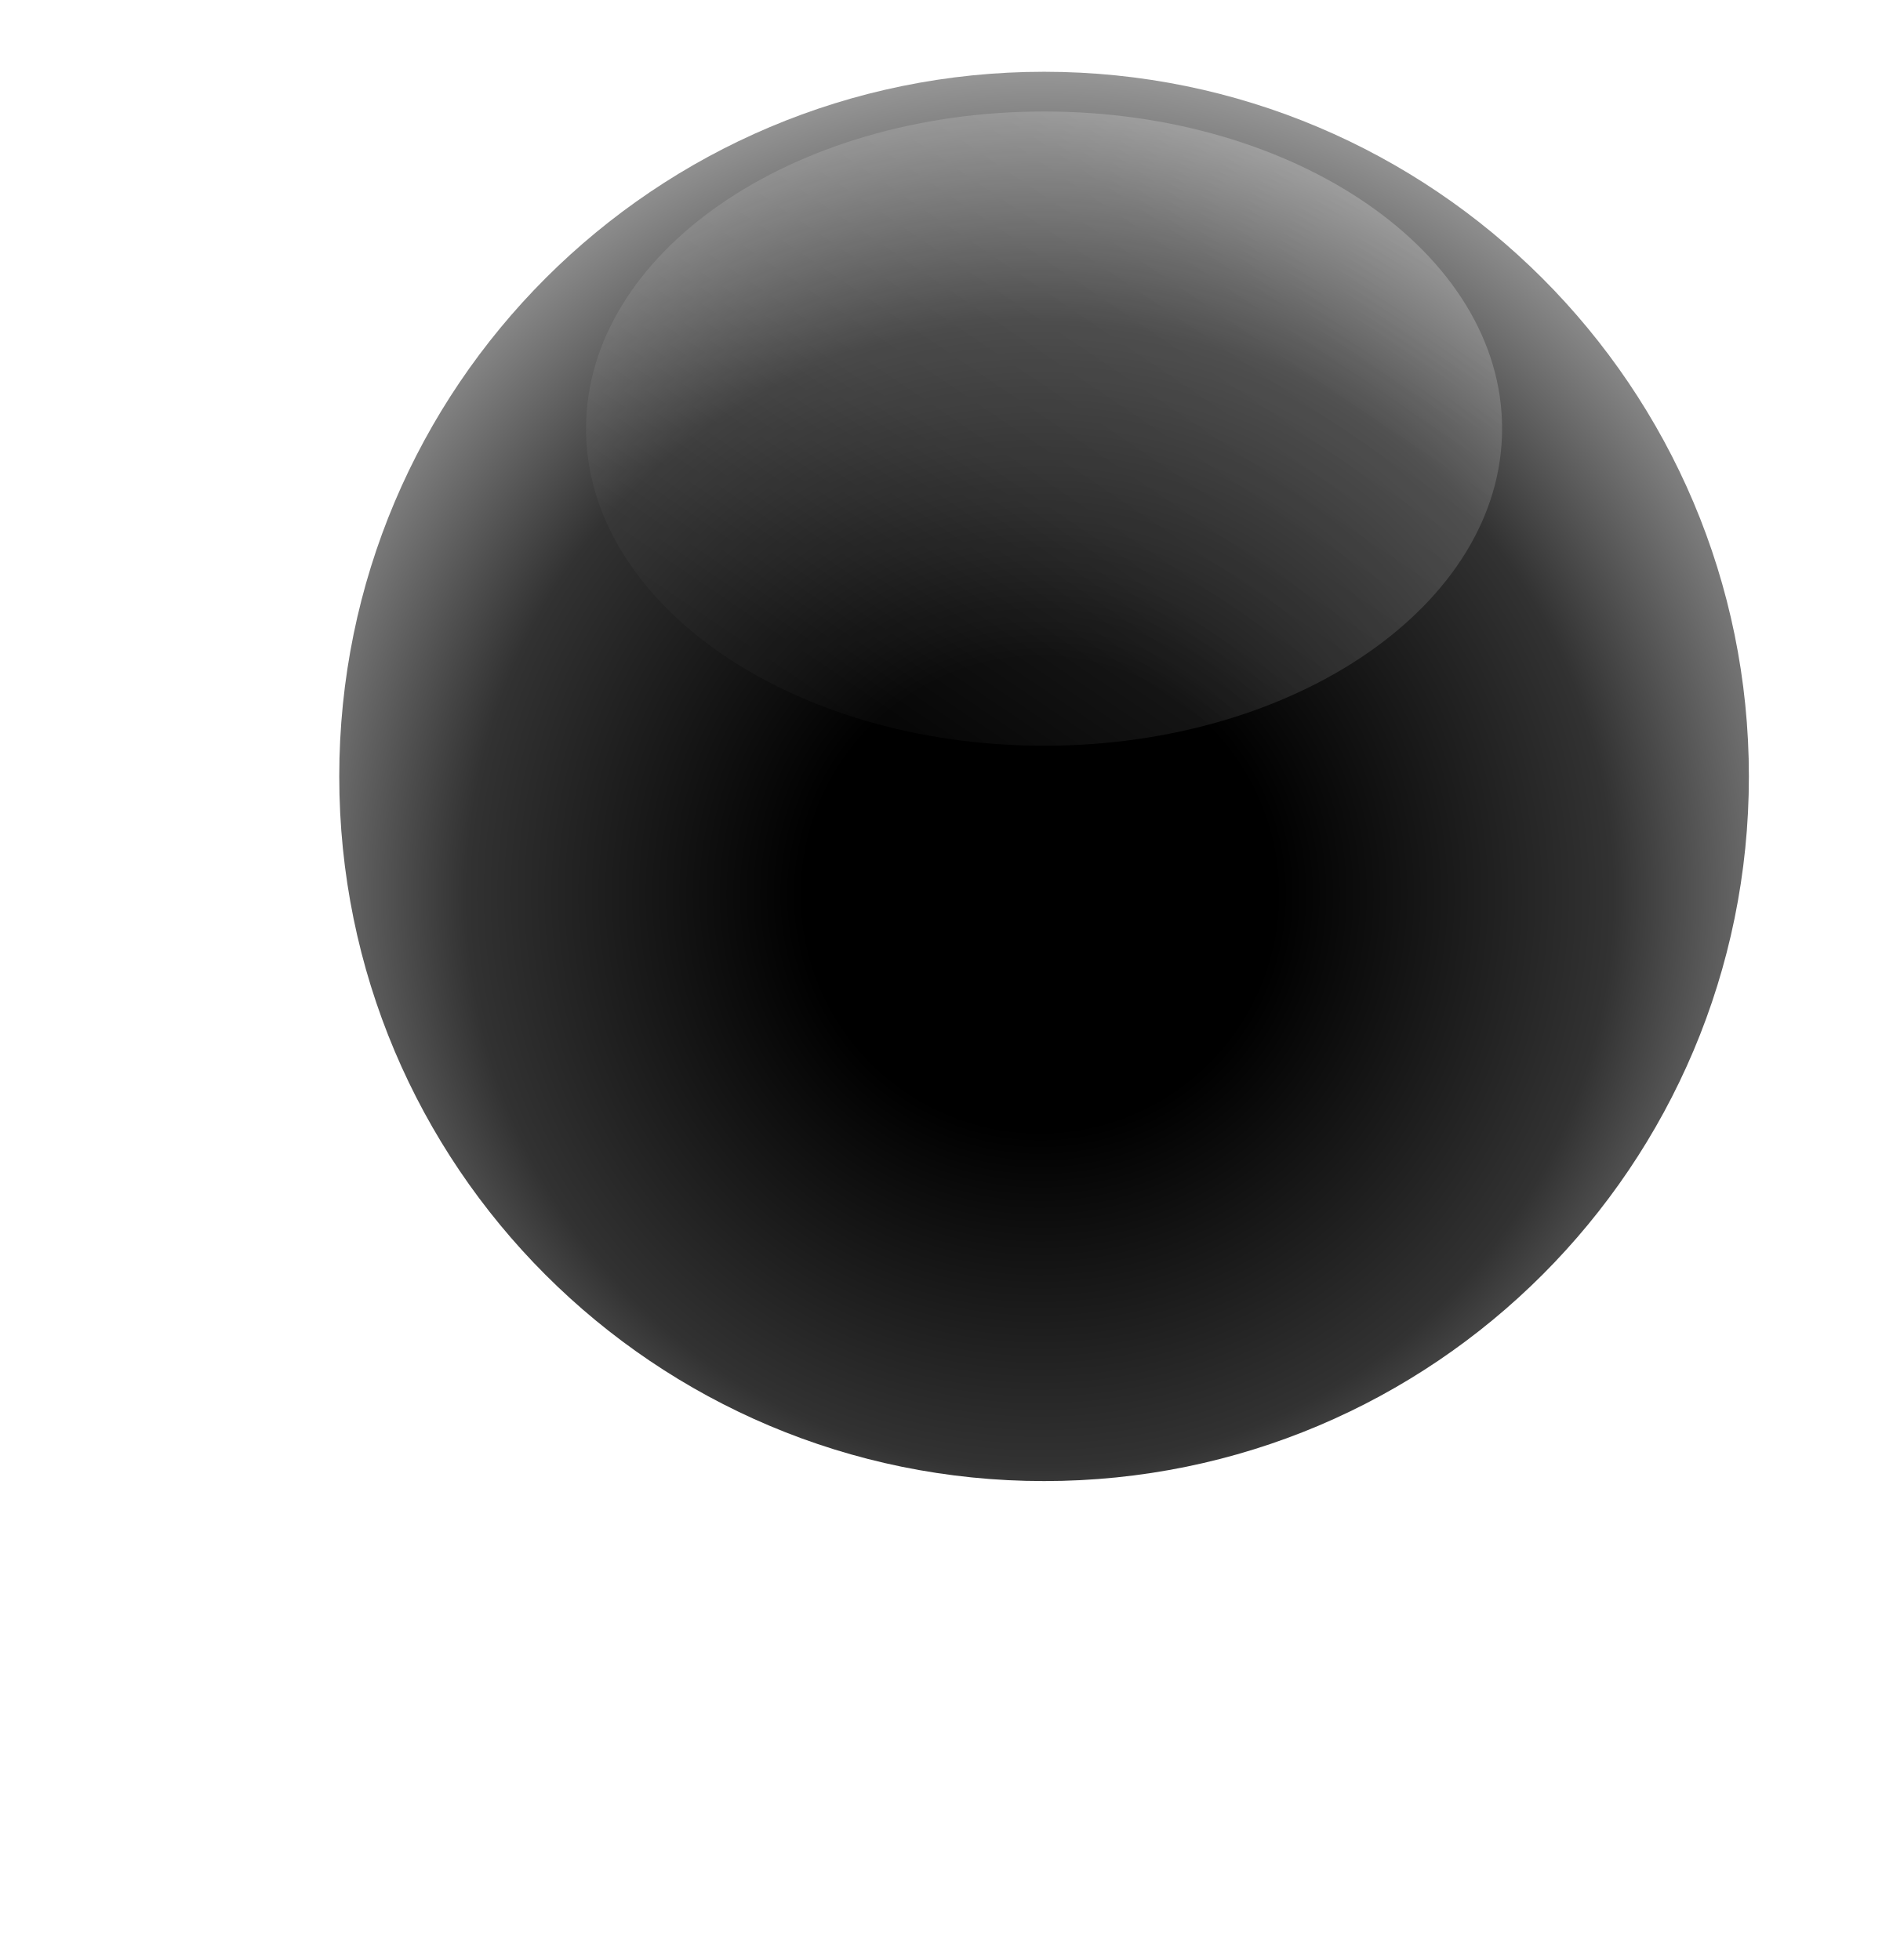
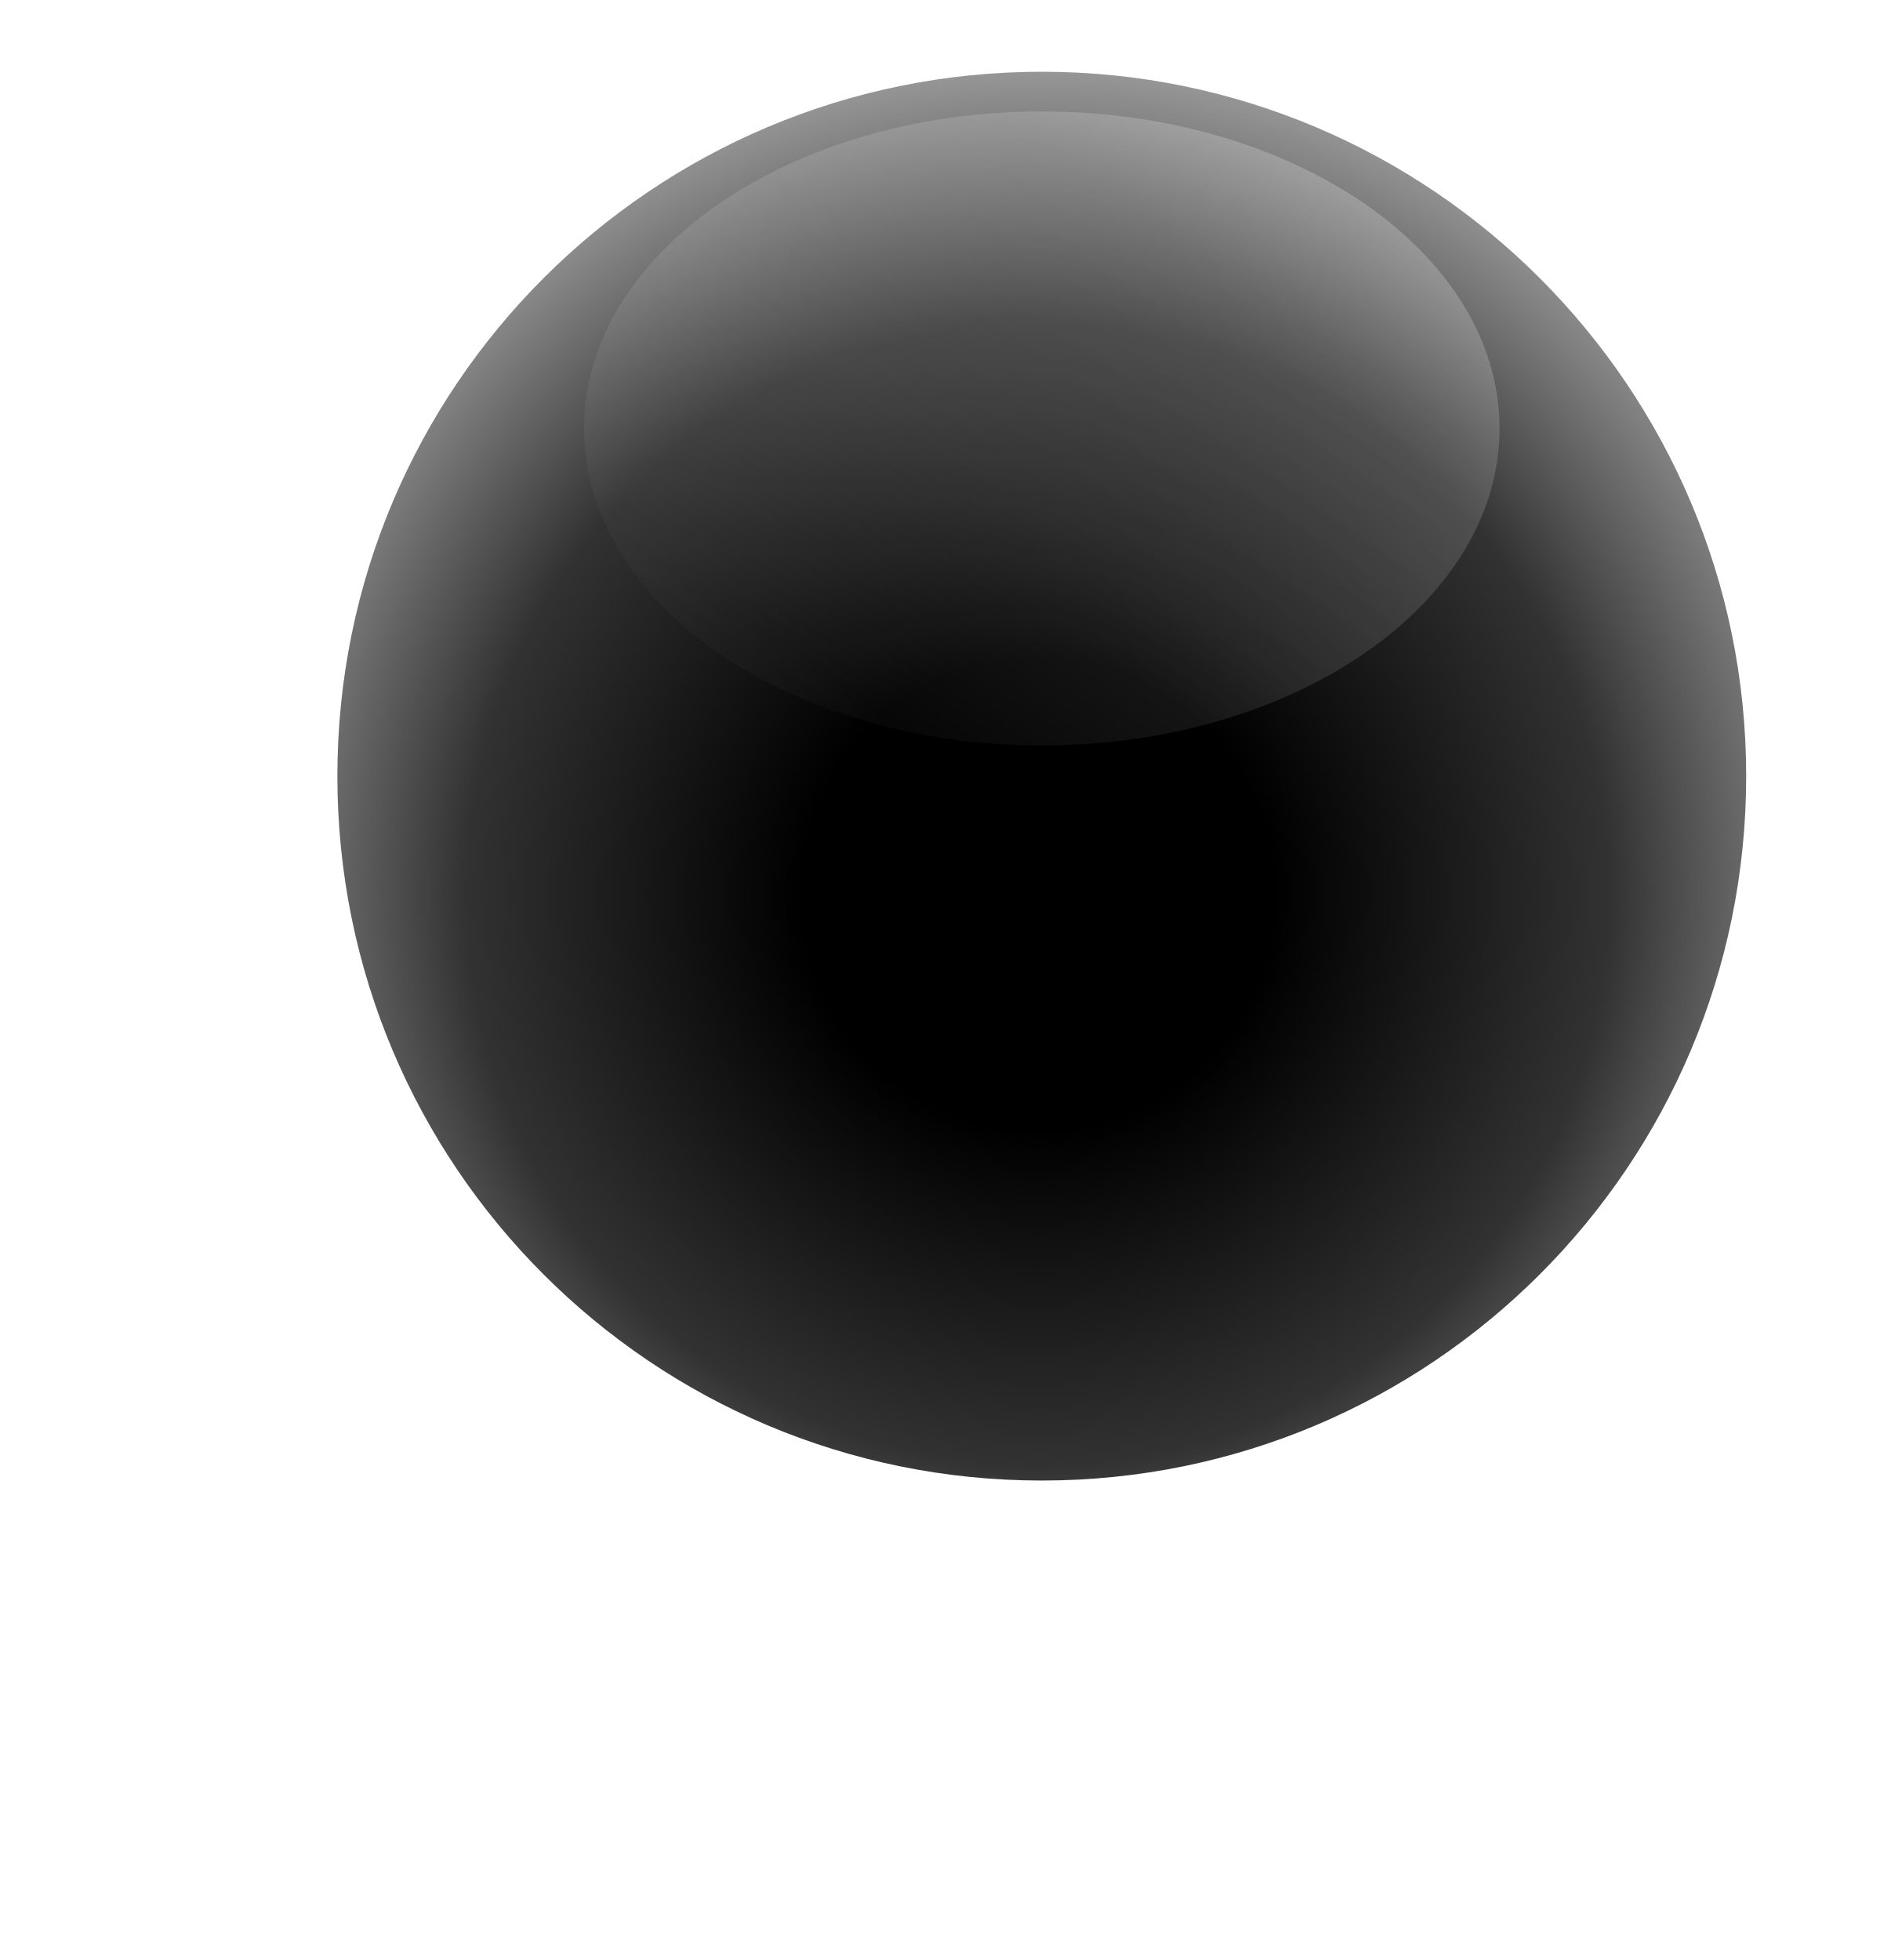
- <svg xmlns="http://www.w3.org/2000/svg" width="612" height="634" viewBox="0 0 612 634" fill="none">
-   <path style="mix-blend-mode:color-burn" d="M611.799 328.026C611.799 496.666 474.948 633.517 306.308 633.517C137.668 633.517 0.817 496.666 0.817 328.026C0.817 159.386 137.668 22.535 306.308 22.535C474.948 22.535 611.799 159.386 611.799 328.026Z" fill="url(#paint0_radial_4533_12175)" />
-   <path d="M565.584 251.149C565.584 376.952 463.679 479.083 337.649 479.083C211.62 479.083 109.715 377.178 109.715 251.149C109.715 125.12 211.846 23.214 337.649 23.214C463.453 23.214 565.584 125.345 565.584 251.149Z" fill="url(#paint1_radial_4533_12175)" />
-   <path style="mix-blend-mode:screen" d="M485.774 138.644C485.774 195.233 419.49 241.226 337.65 241.226C255.81 241.226 189.526 195.233 189.526 138.644C189.526 82.055 255.81 36.062 337.65 36.062C419.49 36.062 485.774 82.055 485.774 138.644Z" fill="url(#paint2_linear_4533_12175)" />
+ <svg xmlns="http://www.w3.org/2000/svg" width="602" height="624" viewBox="0 0 602 624" fill="none">
+   <path style="mix-blend-mode:color-burn" d="M601.4 322.735C601.4 488.655 466.756 623.299 300.836 623.299C134.916 623.299 0.272 488.655 0.272 322.735C0.272 156.815 134.916 22.171 300.836 22.171C466.756 22.171 601.4 156.815 601.4 322.735Z" fill="url(#paint0_radial_4533_12101)" />
+   <path d="M555.929 247.098C555.929 370.873 455.667 471.356 331.67 471.356C207.674 471.356 107.412 371.095 107.412 247.098C107.412 123.102 207.896 22.84 331.67 22.84C455.445 22.84 555.929 123.324 555.929 247.098Z" fill="url(#paint1_radial_4533_12101)" />
+   <path style="mix-blend-mode:screen" d="M477.406 136.408C477.406 192.084 412.191 237.335 331.671 237.335C251.151 237.335 185.937 192.084 185.937 136.408C185.937 80.731 251.151 35.48 331.671 35.48C412.191 35.48 477.406 80.731 477.406 136.408Z" fill="url(#paint2_linear_4533_12101)" />
  <defs>
-     <radialGradient id="paint0_radial_4533_12175" cx="0" cy="0" r="1" gradientUnits="userSpaceOnUse" gradientTransform="translate(306.534 328.026) scale(305.491 305.491)">
+     <radialGradient id="paint0_radial_4533_12101" cx="0" cy="0" r="1" gradientUnits="userSpaceOnUse" gradientTransform="translate(301.058 322.735) scale(300.564 300.564)">
      <stop stop-color="#656A6E" />
      <stop offset="0.35" stop-color="#A6A9AB" />
      <stop offset="0.65" stop-color="#D6D7D8" />
      <stop offset="0.87" stop-color="#F3F4F4" />
      <stop offset="1" stop-color="white" />
    </radialGradient>
-     <radialGradient id="paint1_radial_4533_12175" cx="0" cy="0" r="1" gradientUnits="userSpaceOnUse" gradientTransform="translate(336.297 289.476) scale(273.476)">
+     <radialGradient id="paint1_radial_4533_12101" cx="0" cy="0" r="1" gradientUnits="userSpaceOnUse" gradientTransform="translate(330.339 284.807) scale(269.065)">
      <stop offset="0.28" />
      <stop offset="0.68" stop-color="#323232" />
      <stop offset="1" stop-color="#9E9E9E" />
    </radialGradient>
-     <linearGradient id="paint2_linear_4533_12175" x1="161.795" y1="399.72" x2="487.126" y2="-82.752" gradientUnits="userSpaceOnUse">
+     <linearGradient id="paint2_linear_4533_12101" x1="158.653" y1="393.273" x2="478.736" y2="-81.418" gradientUnits="userSpaceOnUse">
      <stop offset="0.08" />
      <stop offset="0.21" />
      <stop offset="0.36" stop-color="#070707" />
      <stop offset="0.51" stop-color="#1C1C1C" />
      <stop offset="0.67" stop-color="#272727" />
      <stop offset="0.83" stop-color="#4D4D4D" />
      <stop offset="0.99" stop-color="#7C7C7C" />
      <stop offset="1" stop-color="#808080" />
    </linearGradient>
  </defs>
</svg>
